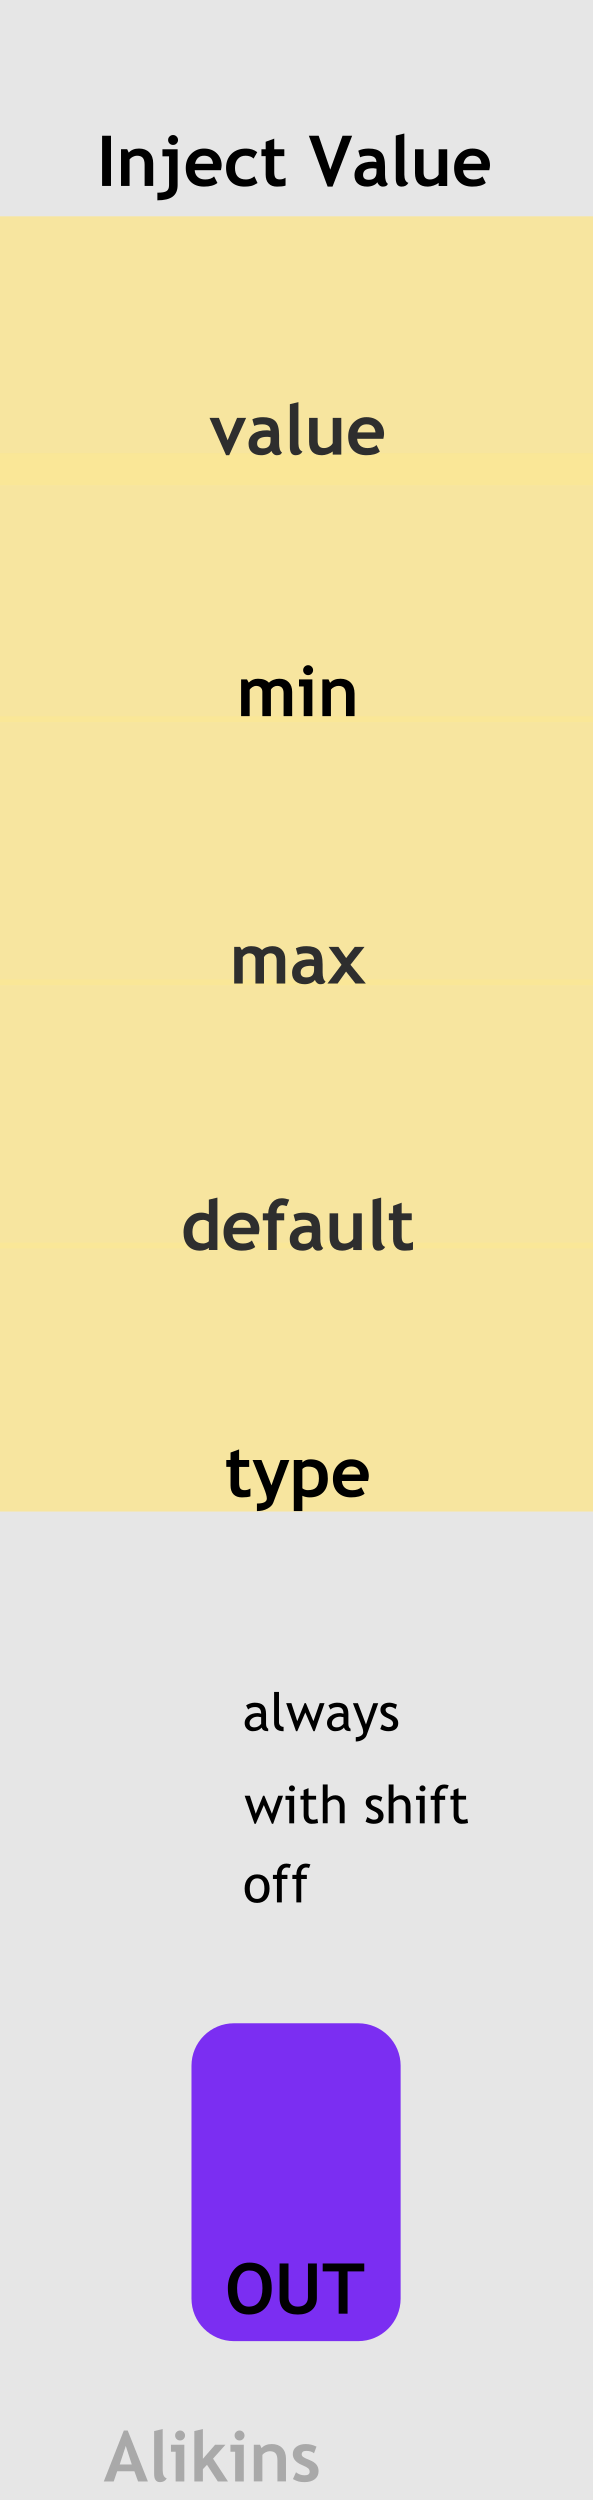
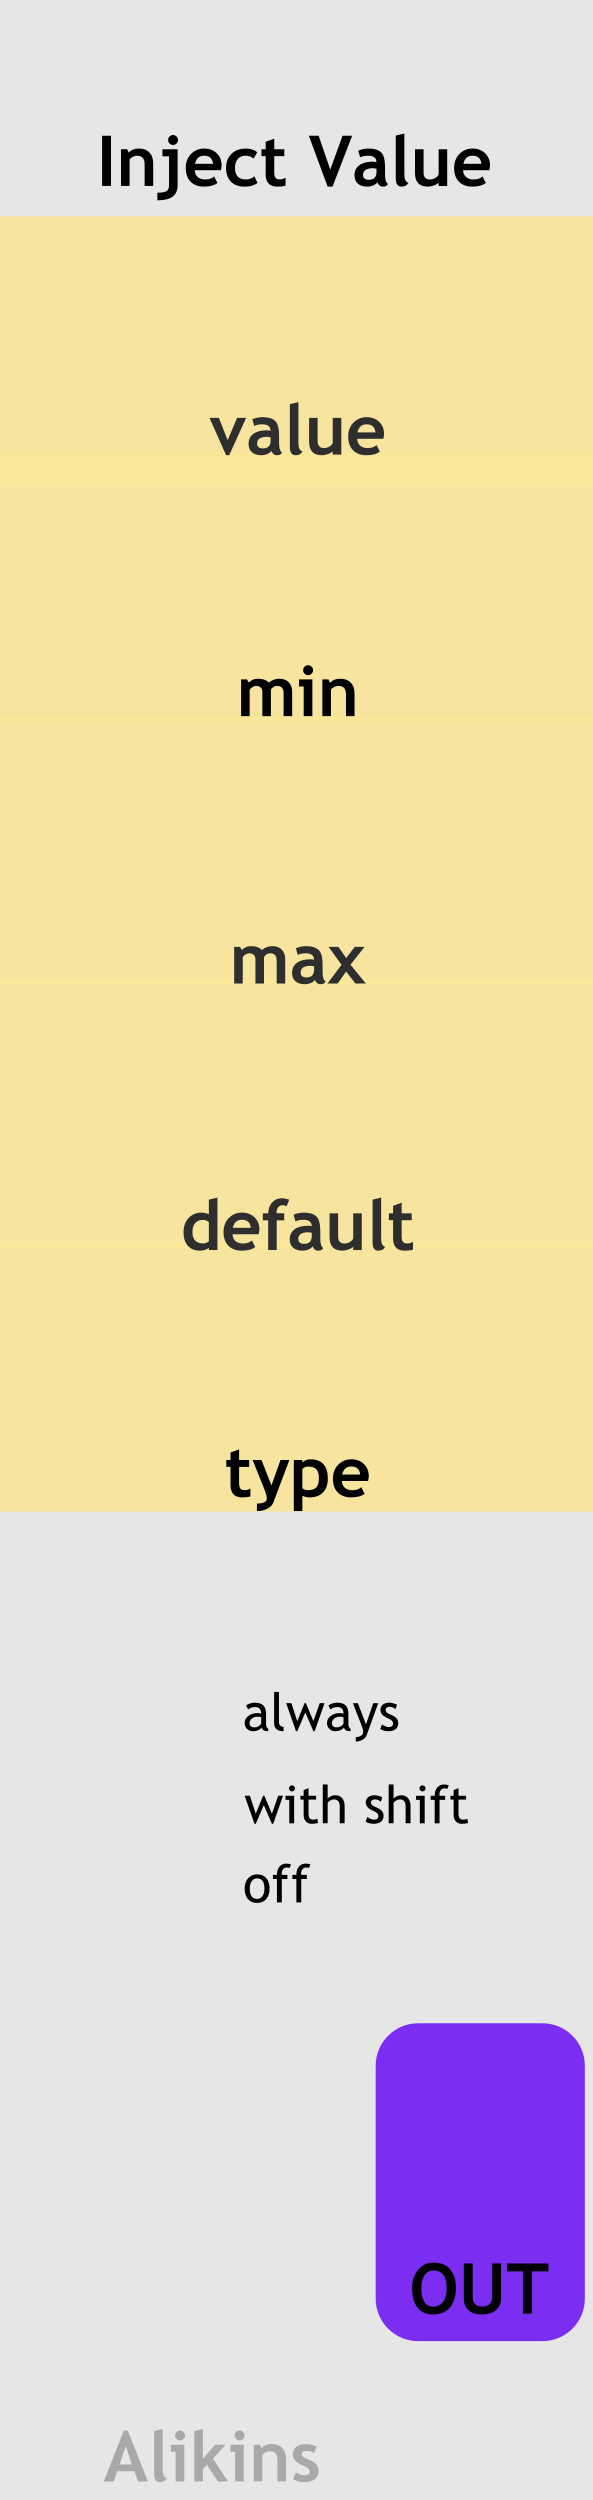
<svg xmlns="http://www.w3.org/2000/svg" width="90" height="380" viewBox="0 0 90 380" version="1.1" id="svg8" style="enable-background:new">
  <defs id="defs2" />
  <g id="layer10" style="display:inline">
    <rect style="display:inline;opacity:1;fill:#e6e6e6;fill-opacity:1;fill-rule:evenodd;stroke:#909290;stroke-width:0.6;stroke-miterlimit:4;stroke-dasharray:none;stroke-dashoffset:54.2;stroke-opacity:0.83" id="rect17450" width="92.915" height="382.978" x="-1.191" y="-1.191" />
    <g aria-label="off" style="font-style:normal;font-variant:normal;font-weight:normal;font-stretch:normal;font-size:8px;line-height:1.25;font-family:'Trebuchet MS';-inkscape-font-specification:'Trebuchet MS, Normal';font-variant-ligatures:normal;font-variant-caps:normal;font-variant-numeric:normal;font-feature-settings:normal;text-align:center;letter-spacing:0px;word-spacing:0px;writing-mode:lr-tb;text-anchor:middle;fill:#000000;fill-opacity:1;stroke:none" id="text11177" transform="translate(-3.781516,-2)">
      <path d="m 40.968,289.064 q 0,-0.969 0.52,-1.562 0.523,-0.598 1.375,-0.598 0.898,0 1.395,0.574 0.496,0.57 0.496,1.586 0,1.012 -0.508,1.598 -0.508,0.582 -1.383,0.582 -0.895,0 -1.395,-0.59 -0.5,-0.59 -0.5,-1.59 z m 0.781,0 q 0,1.574 1.113,1.574 0.52,0 0.812,-0.422 0.297,-0.422 0.297,-1.152 0,-1.555 -1.109,-1.555 -0.508,0 -0.812,0.414 -0.301,0.414 -0.301,1.141 z" id="path11226" />
      <path d="m 47.8,285.931 q -0.227,-0.078 -0.422,-0.078 -0.34,0 -0.562,0.258 -0.219,0.258 -0.219,0.652 0,0.105 0.02,0.219 h 0.852 v 0.625 h -0.852 v 3.559 h -0.742 v -3.559 h -0.609 v -0.625 h 0.609 q 0,-0.801 0.395,-1.258 0.395,-0.457 1.043,-0.457 0.324,0 0.695,0.117 z" id="path11228" />
      <path d="m 50.753,285.931 q -0.227,-0.078 -0.422,-0.078 -0.34,0 -0.562,0.258 -0.219,0.258 -0.219,0.652 0,0.105 0.02,0.219 h 0.852 v 0.625 h -0.852 v 3.559 h -0.742 v -3.559 h -0.609 v -0.625 h 0.609 q 0,-0.801 0.395,-1.258 0.395,-0.457 1.043,-0.457 0.324,0 0.695,0.117 z" id="path11230" />
    </g>
  </g>
  <g id="layer6" style="display:inline;opacity:0.8">
    <rect style="opacity:0.865;fill:#ffe680;fill-opacity:1;fill-rule:evenodd;stroke:none;stroke-width:0.701;stroke-miterlimit:4;stroke-dasharray:none;stroke-dashoffset:54.2;stroke-opacity:0.83" id="rect17453" width="93.059" height="40.876" x="-1.22" y="32.88" />
-     <rect style="opacity:1;fill:#6000f5;fill-opacity:1;fill-rule:evenodd;stroke:none;stroke-width:0.499;stroke-miterlimit:4;stroke-dasharray:none;stroke-dashoffset:54.2;stroke-opacity:0.83" id="rect20476" width="31.791" height="48.316" x="29.105" y="307.537" ry="6.454" />
+     <rect style="opacity:1;fill:#6000f5;fill-opacity:1;fill-rule:evenodd;stroke:none;stroke-width:0.499;stroke-miterlimit:4;stroke-dasharray:none;stroke-dashoffset:54.2;stroke-opacity:0.83" id="rect20476" width="31.791" height="48.316" x="57.105" y="307.537" ry="6.454" />
    <rect style="display:none;opacity:0.865;fill:#ff8080;fill-opacity:1;fill-rule:evenodd;stroke:none;stroke-width:0.564;stroke-miterlimit:4;stroke-dasharray:none;stroke-dashoffset:54.2;stroke-opacity:0.83" id="rect17461" width="93.106" height="42.181" x="-1.808" y="217.526" />
    <rect y="258.283" x="29.763" height="49.732" width="30.394" id="rect20474" style="display:none;opacity:1;fill:#5599ff;fill-opacity:1;fill-rule:evenodd;stroke:none;stroke-width:0.497;stroke-miterlimit:4;stroke-dasharray:none;stroke-dashoffset:54.2;stroke-opacity:0.83" />
    <rect ry="0" y="265.644" x="82.242" height="42.209" width="9.386" id="rect17839" style="display:none;opacity:1;fill:#5d00eb;fill-opacity:1;fill-rule:evenodd;stroke:none;stroke-width:0.253;stroke-miterlimit:4;stroke-dasharray:none;stroke-dashoffset:54.2;stroke-opacity:0.83" />
    <rect y="68.88" x="-1.22" height="40.876" width="93.059" id="rect2003" style="opacity:0.865;fill:#ffe680;fill-opacity:1;fill-rule:evenodd;stroke:none;stroke-width:0.701;stroke-miterlimit:4;stroke-dasharray:none;stroke-dashoffset:54.2;stroke-opacity:0.83" />
    <rect style="opacity:0.865;fill:#ffe680;fill-opacity:1;fill-rule:evenodd;stroke:none;stroke-width:0.701;stroke-miterlimit:4;stroke-dasharray:none;stroke-dashoffset:54.2;stroke-opacity:0.83" id="rect2005" width="93.059" height="40.876" x="-1.22" y="108.88" />
    <rect y="148.88" x="-1.22" height="40.876" width="93.059" id="rect2007" style="opacity:0.865;fill:#ffe680;fill-opacity:1;fill-rule:evenodd;stroke:none;stroke-width:0.701;stroke-miterlimit:4;stroke-dasharray:none;stroke-dashoffset:54.2;stroke-opacity:0.83" />
    <rect style="opacity:0.865;fill:#ffe680;fill-opacity:1;fill-rule:evenodd;stroke:none;stroke-width:0.701;stroke-miterlimit:4;stroke-dasharray:none;stroke-dashoffset:54.2;stroke-opacity:0.83" id="rect2009" width="93.059" height="40.876" x="-1.22" y="188.88" />
    <g aria-label="max" style="font-style:normal;font-variant:normal;font-weight:bold;font-stretch:normal;font-size:10.667px;line-height:1.25;font-family:'Trebuchet MS';-inkscape-font-specification:'Trebuchet MS, Bold';font-variant-ligatures:normal;font-variant-caps:normal;font-variant-numeric:normal;font-feature-settings:normal;text-align:center;letter-spacing:0px;word-spacing:0px;writing-mode:lr-tb;text-anchor:middle;fill:#000000;fill-opacity:1;stroke:none" id="text2019" transform="translate(0,2)">
      <path d="m 42.053,147.498 v -3.495 q 0,-1.099 -0.984,-1.099 -0.292,0 -0.562,0.172 -0.271,0.172 -0.38,0.396 v 4.026 h -1.302 v -3.698 q 0,-0.411 -0.255,-0.651 -0.255,-0.245 -0.719,-0.245 -0.245,0 -0.536,0.182 -0.286,0.182 -0.417,0.401 v 4.01 h -1.302 v -5.578 h 0.896 l 0.266,0.49 q 0.542,-0.594 1.401,-0.594 1.109,0 1.672,0.604 0.245,-0.276 0.682,-0.438 0.438,-0.167 0.875,-0.167 0.932,0 1.448,0.536 0.521,0.531 0.521,1.464 v 3.682 z" id="path2047" />
      <path d="m 47.865,146.941 q -0.177,0.292 -0.62,0.479 -0.438,0.182 -0.917,0.182 -0.901,0 -1.417,-0.448 -0.516,-0.453 -0.516,-1.281 0,-0.969 0.724,-1.516 0.729,-0.547 2.068,-0.547 0.229,0 0.542,0.078 0,-0.984 -1.245,-0.984 -0.734,0 -1.229,0.245 l -0.281,-1.01 q 0.672,-0.323 1.599,-0.323 1.276,0 1.87,0.583 0.594,0.578 0.594,2.198 v 1.193 q 0,1.115 0.448,1.401 -0.161,0.281 -0.359,0.344 -0.198,0.068 -0.453,0.068 -0.281,0 -0.505,-0.208 -0.224,-0.208 -0.302,-0.453 z m -0.125,-2.068 q -0.333,-0.068 -0.5,-0.068 -1.542,0 -1.542,1.01 0,0.75 0.87,0.75 1.172,0 1.172,-1.172 z" id="path2049" />
      <path d="m 54.032,147.498 -1.432,-1.818 -1.286,1.818 h -1.542 l 2.141,-2.854 -1.969,-2.724 h 1.495 l 1.177,1.703 1.312,-1.703 h 1.484 l -2.141,2.724 2.339,2.854 z" id="path2051" />
    </g>
    <g aria-label="default" style="font-style:normal;font-variant:normal;font-weight:bold;font-stretch:normal;font-size:10.667px;line-height:1.25;font-family:'Trebuchet MS';-inkscape-font-specification:'Trebuchet MS, Bold';font-variant-ligatures:normal;font-variant-caps:normal;font-variant-numeric:normal;font-feature-settings:normal;text-align:center;letter-spacing:0px;word-spacing:0px;writing-mode:lr-tb;text-anchor:middle;fill:#000000;fill-opacity:1;stroke:none" id="text2023" transform="translate(0,2)">
      <path d="m 31.746,188 v -0.339 q -0.161,0.177 -0.547,0.312 -0.385,0.13 -0.797,0.13 -1.167,0 -1.839,-0.74 -0.667,-0.74 -0.667,-2.062 0,-1.323 0.766,-2.151 0.771,-0.833 1.927,-0.833 0.635,0 1.156,0.26 v -2.234 l 1.302,-0.312 V 188 Z m 0,-4.245 q -0.417,-0.333 -0.87,-0.333 -0.781,0 -1.203,0.479 -0.422,0.474 -0.422,1.365 0,1.74 1.677,1.74 0.188,0 0.458,-0.109 0.276,-0.115 0.359,-0.229 z" id="path2054" />
      <path d="m 39.324,185.609 h -3.984 q 0.036,0.667 0.458,1.036 0.422,0.37 1.135,0.37 0.891,0 1.354,-0.464 l 0.505,0.995 q -0.688,0.557 -2.052,0.557 -1.276,0 -2.021,-0.745 -0.74,-0.75 -0.74,-2.089 0,-1.318 0.812,-2.135 0.818,-0.818 1.958,-0.818 1.214,0 1.948,0.724 0.734,0.724 0.734,1.844 0,0.24 -0.109,0.724 z m -3.938,-0.979 h 2.74 q -0.135,-1.224 -1.354,-1.224 -1.115,0 -1.385,1.224 z" id="path2056" />
      <path d="m 43.579,181.328 q -0.427,-0.141 -0.656,-0.141 -0.37,0 -0.63,0.318 -0.255,0.318 -0.255,0.781 0,0.068 0.005,0.135 h 1.156 v 1.073 H 42.063 V 188 h -1.302 v -4.505 h -0.812 v -1.073 h 0.818 q 0.042,-1.026 0.604,-1.656 0.568,-0.63 1.464,-0.63 0.464,0 1.13,0.203 z" id="path2058" />
      <path d="m 47.511,187.443 q -0.177,0.292 -0.62,0.479 -0.438,0.182 -0.917,0.182 -0.901,0 -1.417,-0.448 -0.516,-0.453 -0.516,-1.281 0,-0.969 0.724,-1.516 0.729,-0.547 2.068,-0.547 0.229,0 0.542,0.078 0,-0.984 -1.245,-0.984 -0.734,0 -1.229,0.245 l -0.281,-1.01 q 0.672,-0.323 1.599,-0.323 1.276,0 1.87,0.583 0.594,0.578 0.594,2.198 v 1.193 q 0,1.115 0.448,1.401 -0.161,0.281 -0.359,0.344 -0.198,0.068 -0.453,0.068 -0.281,0 -0.505,-0.208 -0.224,-0.208 -0.302,-0.453 z m -0.125,-2.068 q -0.333,-0.068 -0.5,-0.068 -1.542,0 -1.542,1.01 0,0.75 0.87,0.75 1.172,0 1.172,-1.172 z" id="path2060" />
      <path d="m 53.688,188.005 v -0.469 q -0.276,0.234 -0.76,0.401 -0.484,0.167 -0.891,0.167 -1.943,0 -1.943,-2.062 v -3.62 h 1.302 v 3.521 q 0,1.073 0.964,1.073 0.443,0 0.823,-0.229 0.38,-0.229 0.505,-0.531 v -3.833 h 1.302 v 5.583 z" id="path2062" />
      <path d="m 56.631,180.344 1.302,-0.312 v 6.271 q 0,1.031 0.615,1.229 -0.302,0.573 -1.031,0.573 -0.885,0 -0.885,-1.229 z" id="path2064" />
      <path d="m 59.751,183.469 h -0.646 v -1.047 h 0.646 v -1.135 l 1.302,-0.479 v 1.615 h 1.531 v 1.047 h -1.531 v 2.443 q 0,0.599 0.188,0.849 0.188,0.245 0.656,0.245 0.469,0 0.875,-0.255 v 1.198 q -0.453,0.156 -1.292,0.156 -0.833,0 -1.281,-0.469 -0.448,-0.474 -0.448,-1.344 z" id="path2066" />
    </g>
    <g aria-label="value" style="font-style:normal;font-variant:normal;font-weight:bold;font-stretch:normal;font-size:10.667px;line-height:1.25;font-family:'Trebuchet MS';-inkscape-font-specification:'Trebuchet MS, Bold';font-variant-ligatures:normal;font-variant-caps:normal;font-variant-numeric:normal;font-feature-settings:normal;text-align:center;letter-spacing:0px;word-spacing:0px;writing-mode:lr-tb;text-anchor:middle;fill:#000000;fill-opacity:1;stroke:none" id="text2027" transform="translate(0,2)">
      <path d="m 34.834,67.195 h -0.469 l -2.521,-5.682 h 1.427 l 1.333,3.406 1.432,-3.406 h 1.38 z" id="path2029" />
      <path d="m 41.251,66.534 q -0.177,0.292 -0.62,0.479 -0.438,0.182 -0.917,0.182 -0.901,0 -1.417,-0.448 -0.516,-0.453 -0.516,-1.281 0,-0.969 0.724,-1.516 0.729,-0.547 2.068,-0.547 0.229,0 0.542,0.078 0,-0.984 -1.245,-0.984 -0.734,0 -1.229,0.245 l -0.281,-1.01 q 0.672,-0.323 1.599,-0.323 1.276,0 1.87,0.583 0.594,0.578 0.594,2.198 v 1.193 q 0,1.115 0.448,1.401 -0.161,0.281 -0.359,0.344 -0.198,0.068 -0.453,0.068 -0.281,0 -0.505,-0.208 -0.224,-0.208 -0.302,-0.453 z m -0.125,-2.068 q -0.333,-0.068 -0.5,-0.068 -1.542,0 -1.542,1.01 0,0.75 0.87,0.75 1.172,0 1.172,-1.172 z" id="path2031" />
      <path d="m 44.058,59.435 1.302,-0.312 v 6.271 q 0,1.031 0.615,1.229 -0.302,0.573 -1.031,0.573 -0.885,0 -0.885,-1.229 z" id="path2033" />
      <path d="m 50.574,67.096 v -0.469 q -0.276,0.234 -0.76,0.401 -0.484,0.167 -0.891,0.167 -1.943,0 -1.943,-2.063 v -3.62 h 1.302 v 3.521 q 0,1.073 0.964,1.073 0.443,0 0.823,-0.229 0.38,-0.229 0.505,-0.531 v -3.833 h 1.302 v 5.583 z" id="path2035" />
      <path d="M 58.272,64.7 H 54.287 q 0.036,0.667 0.458,1.036 0.422,0.37 1.135,0.37 0.891,0 1.354,-0.464 l 0.505,0.995 q -0.688,0.557 -2.052,0.557 -1.276,0 -2.021,-0.745 -0.74,-0.75 -0.74,-2.089 0,-1.318 0.812,-2.135 0.818,-0.818 1.958,-0.818 1.214,0 1.948,0.724 0.734,0.724 0.734,1.844 0,0.24 -0.109,0.724 z m -3.938,-0.979 h 2.74 q -0.135,-1.224 -1.354,-1.224 -1.115,0 -1.385,1.224 z" id="path2037" />
    </g>
  </g>
  <g id="layer5" style="display:none;opacity:0.169">
    <path d="M 0,0 V 380 M 15,0 V 380 M 30,0 V 380 M 45,0 V 380 M 60,0 V 380 M 75,0 V 380 M 90,0 V 380 M 0,0 H 90 M 0,15 H 90 M 0,30 H 90 M 0,45 H 90 M 0,60 H 90 M 0,75 H 90 M 0,90 H 90 M 0,105 H 90 M 0,120 H 90 M 0,135 H 90 M 0,150 H 90 M 0,165 H 90 M 0,180 H 90 M 0,195 H 90 M 0,210 H 90 M 0,225 H 90 M 0,240 H 90 M 0,255 H 90 M 0,270 H 90 M 0,285 H 90 M 0,300 H 90 M 0,315 H 90 M 0,330 H 90 M 0,345 H 90 M 0,360 H 90 M 0,375 h 90" style="display:inline;fill:none;stroke:#000000;stroke-width:0.5px" id="path17444" />
    <path d="M 0,0 V 380 M 3,0 V 380 M 6,0 V 380 M 9,0 V 380 M 12,0 V 380 M 15,0 V 380 M 18,0 V 380 M 21,0 V 380 M 24,0 V 380 M 27,0 V 380 M 30,0 V 380 M 33,0 V 380 M 36,0 V 380 M 39,0 V 380 M 42,0 V 380 M 45,0 V 380 M 48,0 V 380 M 51,0 V 380 M 54,0 V 380 M 57,0 V 380 M 60,0 V 380 M 63,0 V 380 M 66,0 V 380 M 69,0 V 380 M 72,0 V 380 M 75,0 V 380 M 78,0 V 380 M 81,0 V 380 M 84,0 V 380 M 87,0 V 380 M 90,0 V 380 M 0,0 H 90 M 0,15 H 90 M 0,30 H 90 M 0,45 H 90 M 0,60 H 90 M 0,75 H 90 M 0,90 H 90 M 0,105 H 90 M 0,120 H 90 M 0,135 H 90 M 0,150 H 90 M 0,165 H 90 M 0,180 H 90 M 0,195 H 90 M 0,210 H 90 M 0,225 H 90 M 0,240 H 90 M 0,255 H 90 M 0,270 H 90 M 0,285 H 90 M 0,300 H 90 M 0,315 H 90 M 0,330 H 90 M 0,345 H 90 M 0,360 H 90 M 0,375 h 90" style="display:inline;fill:none;stroke:#000000;stroke-width:0.2px" id="path17446" />
    <path d="M 0,0 V 380 M 3,0 V 380 M 6,0 V 380 M 9,0 V 380 M 12,0 V 380 M 15,0 V 380 M 18,0 V 380 M 21,0 V 380 M 24,0 V 380 M 27,0 V 380 M 30,0 V 380 M 33,0 V 380 M 36,0 V 380 M 39,0 V 380 M 42,0 V 380 M 45,0 V 380 M 48,0 V 380 M 51,0 V 380 M 54,0 V 380 M 57,0 V 380 M 60,0 V 380 M 63,0 V 380 M 66,0 V 380 M 69,0 V 380 M 72,0 V 380 M 75,0 V 380 M 78,0 V 380 M 81,0 V 380 M 84,0 V 380 M 87,0 V 380 M 90,0 V 380 M 0,0 H 90 M 0,3 H 90 M 0,6 H 90 M 0,9 H 90 M 0,12 H 90 M 0,15 H 90 M 0,18 H 90 M 0,21 H 90 M 0,24 H 90 M 0,27 H 90 M 0,30 H 90 M 0,33 H 90 M 0,36 H 90 M 0,39 H 90 M 0,42 H 90 M 0,45 H 90 M 0,48 H 90 M 0,51 H 90 M 0,54 H 90 M 0,57 H 90 M 0,60 H 90 M 0,63 H 90 M 0,66 H 90 M 0,69 H 90 M 0,72 H 90 M 0,75 H 90 M 0,78 H 90 M 0,81 H 90 M 0,84 H 90 M 0,87 H 90 M 0,90 H 90 M 0,93 H 90 M 0,96 H 90 M 0,99 h 90 m -90,3 h 90 m -90,3 h 90 m -90,3 h 90 m -90,3 h 90 m -90,3 h 90 m -90,3 h 90 m -90,3 h 90 m -90,3 h 90 m -90,3 h 90 m -90,3 h 90 m -90,3 h 90 m -90,3 h 90 m -90,3 h 90 m -90,3 h 90 m -90,3 h 90 m -90,3 h 90 m -90,3 h 90 m -90,3 h 90 m -90,3 h 90 m -90,3 h 90 m -90,3 h 90 m -90,3 h 90 m -90,3 h 90 m -90,3 h 90 m -90,3 h 90 m -90,3 h 90 m -90,3 h 90 m -90,3 h 90 m -90,3 h 90 m -90,3 h 90 m -90,3 h 90 m -90,3 h 90 m -90,3 h 90 m -90,3 h 90 m -90,3 h 90 m -90,3 h 90 m -90,3 h 90 m -90,3 h 90 m -90,3 h 90 m -90,3 h 90 m -90,3 h 90 m -90,3 h 90 m -90,3 h 90 m -90,3 h 90 m -90,3 h 90 m -90,3 h 90 m -90,3 h 90 m -90,3 h 90 m -90,3 h 90 m -90,3 h 90 m -90,3 h 90 m -90,3 h 90 m -90,3 h 90 m -90,3 h 90 m -90,3 h 90 m -90,3 h 90 m -90,3 h 90 m -90,3 h 90 m -90,3 h 90 m -90,3 h 90 m -90,3 h 90 m -90,3 h 90 m -90,3 h 90 m -90,3 h 90 m -90,3 h 90 m -90,3 h 90 m -90,3 h 90 m -90,3 h 90 m -90,3 h 90 m -90,3 h 90 m -90,3 h 90 m -90,3 h 90 m -90,3 h 90 m -90,3 h 90 m -90,3 h 90 m -90,3 h 90 m -90,3 h 90 m -90,3 h 90 m -90,3 h 90 m -90,3 h 90 m -90,3 h 90 m -90,3 h 90 m -90,3 h 90 m -90,3 h 90 m -90,3 h 90 m -90,3 h 90 m -90,3 h 90 m -90,3 h 90 m -90,3 h 90 m -90,3 h 90 m -90,3 h 90 m -90,3 h 90 m -90,3 h 90" style="display:inline;fill:#b7c8c4;stroke:#000000;stroke-width:0.1px" id="path17448" />
  </g>
  <g id="layer7" style="display:inline">
    <g aria-label="1/HZ" style="font-style:normal;font-variant:normal;font-weight:bold;font-stretch:normal;font-size:10.667px;line-height:1.25;font-family:'Trebuchet MS';-inkscape-font-specification:'Trebuchet MS, Bold';font-variant-ligatures:normal;font-variant-caps:normal;font-variant-numeric:normal;font-feature-settings:normal;text-align:center;letter-spacing:0px;word-spacing:0px;writing-mode:lr-tb;text-anchor:middle;display:none;fill:#000000;fill-opacity:1;stroke:none" id="text17492">
      <path d="m 34.972,169.58 v -5.5 l -1.552,0.932 v -1.302 q 1.495,-0.724 2.365,-1.792 h 0.542 v 7.661 z" id="path17494" />
      <path d="M 39.514,169.58 H 38.342 l 2.88,-7.661 h 1.161 z" id="path17496" />
      <path d="m 47.597,169.58 v -3.438 h -3.036 v 3.438 h -1.354 v -7.63 h 1.354 v 2.99 h 3.036 v -2.99 h 1.339 v 7.63 z" id="path17498" />
      <path d="m 50.133,169.58 v -0.438 l 3.182,-5.99 h -3.13 v -1.203 h 4.974 v 0.438 l -3.193,5.99 h 3.307 v 1.203 z" id="path17500" />
    </g>
    <g aria-label="Alikins" style="font-style:normal;font-variant:normal;font-weight:bold;font-stretch:normal;font-size:10.667px;line-height:1.25;font-family:'Trebuchet MS';-inkscape-font-specification:'Trebuchet MS, Bold';font-variant-ligatures:normal;font-variant-caps:normal;font-variant-numeric:normal;font-feature-settings:normal;text-align:center;letter-spacing:0px;word-spacing:0px;writing-mode:lr-tb;text-anchor:middle;opacity:0.268;fill:#000000;fill-opacity:1;stroke:none" id="text17569" transform="translate(-12,8)">
      <path d="m 32.985,369.178 -0.557,-1.547 h -2.615 l -0.531,1.547 h -1.505 l 3.042,-7.734 h 0.594 l 3.068,7.734 z m -1.87,-5.401 -0.917,2.818 h 1.833 z" id="path17571" />
      <path d="m 35.428,361.522 1.302,-0.312 v 6.271 q 0,1.031 0.615,1.229 -0.302,0.573 -1.031,0.573 -0.885,0 -0.885,-1.229 z" id="path17573" />
      <path d="m 39.371,361.438 q 0.312,0 0.531,0.224 0.224,0.219 0.224,0.531 0,0.312 -0.224,0.536 -0.219,0.219 -0.531,0.219 -0.312,0 -0.536,-0.219 -0.219,-0.224 -0.219,-0.536 0,-0.312 0.219,-0.531 0.224,-0.224 0.536,-0.224 z m -0.672,7.74 v -4.51 h -0.714 v -1.068 h 2.031 v 5.578 z" id="path17575" />
      <path d="m 45.105,369.178 -1.641,-2.526 -0.625,0.661 v 1.865 h -1.302 v -7.656 l 1.302,-0.312 v 4.531 l 1.859,-2.141 h 1.568 l -1.885,2.115 2.271,3.464 z" id="path17577" />
      <path d="m 48.412,361.438 q 0.312,0 0.531,0.224 0.224,0.219 0.224,0.531 0,0.312 -0.224,0.536 -0.219,0.219 -0.531,0.219 -0.312,0 -0.536,-0.219 -0.219,-0.224 -0.219,-0.536 0,-0.312 0.219,-0.531 0.224,-0.224 0.536,-0.224 z m -0.672,7.74 v -4.51 h -0.714 v -1.068 h 2.031 v 5.578 z" id="path17579" />
      <path d="m 54.168,369.178 v -3.224 q 0,-0.714 -0.276,-1.042 -0.271,-0.328 -0.891,-0.328 -0.286,0 -0.615,0.161 -0.323,0.161 -0.505,0.401 v 4.031 h -1.302 v -5.578 h 0.938 l 0.24,0.521 q 0.531,-0.625 1.568,-0.625 0.995,0 1.568,0.599 0.578,0.594 0.578,1.661 v 3.422 z" id="path17581" />
      <path d="m 56.527,368.819 0.464,-1.036 q 0.583,0.464 1.318,0.464 0.76,0 0.76,-0.542 0,-0.318 -0.229,-0.521 -0.229,-0.203 -0.891,-0.479 -1.443,-0.599 -1.443,-1.677 0,-0.724 0.552,-1.125 0.552,-0.406 1.411,-0.406 0.87,0 1.635,0.391 l -0.375,1.01 q -0.427,-0.365 -1.188,-0.365 -0.682,0 -0.682,0.542 0,0.214 0.224,0.385 0.224,0.172 0.958,0.464 0.734,0.286 1.057,0.698 0.323,0.411 0.323,0.995 0,0.776 -0.578,1.224 -0.573,0.443 -1.562,0.443 -0.557,0 -0.896,-0.094 -0.333,-0.088 -0.859,-0.37 z" id="path17583" />
    </g>
    <g aria-label="OCT" style="font-style:normal;font-variant:normal;font-weight:bold;font-stretch:normal;font-size:10.667px;line-height:1.25;font-family:'Trebuchet MS';-inkscape-font-specification:'Trebuchet MS, Bold';font-variant-ligatures:normal;font-variant-caps:normal;font-variant-numeric:normal;font-feature-settings:normal;text-align:center;letter-spacing:0px;word-spacing:0px;writing-mode:lr-tb;text-anchor:middle;display:none;fill:#000000;fill-opacity:1;stroke:none;enable-background:new" id="text20480">
      <path d="m 35.412,293.645 q 0,-1.63 0.891,-2.755 0.896,-1.13 2.391,-1.13 1.646,0 2.516,1.021 0.87,1.021 0.87,2.865 0,1.844 -0.911,2.927 -0.906,1.083 -2.578,1.083 -1.536,0 -2.359,-1.073 -0.818,-1.073 -0.818,-2.938 z m 1.406,0 q 0,1.339 0.453,2.073 0.453,0.734 1.318,0.734 1.016,0 1.547,-0.719 0.536,-0.719 0.536,-2.089 0,-2.682 -1.979,-2.682 -0.906,0 -1.391,0.729 -0.484,0.724 -0.484,1.953 z" id="path20488" />
      <path d="m 48.506,290.302 -0.557,1.12 q -0.453,-0.453 -1.458,-0.453 -0.953,0 -1.562,0.802 -0.609,0.797 -0.609,2.021 0,1.224 0.562,1.943 0.568,0.719 1.51,0.719 1.078,0 1.688,-0.771 l 0.63,1.094 q -0.828,0.88 -2.427,0.88 -1.599,0 -2.484,-1.052 -0.885,-1.052 -0.885,-2.87 0,-1.693 0.979,-2.828 0.984,-1.141 2.516,-1.141 1.312,0 2.099,0.536 z" id="path20490" />
      <path d="m 52.902,291.098 v 6.427 h -1.354 v -6.427 h -2.427 v -1.203 h 6.318 v 1.203 z" id="path20492" />
    </g>
    <text xml:space="preserve" style="font-style:normal;font-variant:normal;font-weight:bold;font-stretch:normal;font-size:10.667px;line-height:1.25;font-family:'Trebuchet MS';-inkscape-font-specification:'Trebuchet MS, Bold';font-variant-ligatures:normal;font-variant-caps:normal;font-variant-numeric:normal;text-align:center;letter-spacing:0px;word-spacing:0px;writing-mode:tb-rl;text-anchor:middle;fill:#000000;fill-opacity:1;stroke:none" x="65.383" y="208.803" id="text1333">
      <tspan id="tspan1331" x="208.803" y="58.716" />
      <tspan x="208.803" y="45.383" id="tspan1335" />
    </text>
-     <g aria-label="OUT" style="font-style:normal;font-variant:normal;font-weight:bold;font-stretch:normal;font-size:10.667px;line-height:1.25;font-family:'Trebuchet MS';-inkscape-font-specification:'Trebuchet MS, Bold';font-variant-ligatures:normal;font-variant-caps:normal;font-variant-numeric:normal;font-feature-settings:normal;text-align:center;letter-spacing:0px;word-spacing:0px;writing-mode:lr-tb;text-anchor:middle;fill:#010002;fill-opacity:1;stroke:none" id="text17527" transform="translate(0.975919,56.21256)">
+     <g aria-label="OUT" style="font-style:normal;font-variant:normal;font-weight:bold;font-stretch:normal;font-size:10.667px;line-height:1.25;font-family:'Trebuchet MS';-inkscape-font-specification:'Trebuchet MS, Bold';font-variant-ligatures:normal;font-variant-caps:normal;font-variant-numeric:normal;font-feature-settings:normal;text-align:center;letter-spacing:0px;word-spacing:0px;writing-mode:lr-tb;text-anchor:middle;fill:#010002;fill-opacity:1;stroke:none" id="text17527" transform="translate(28.97592,56.21256)">
      <path d="m 33.657,291.587 q 0,-1.63 0.891,-2.755 0.896,-1.13 2.391,-1.13 1.646,0 2.516,1.021 0.87,1.021 0.87,2.865 0,1.844 -0.911,2.927 -0.906,1.083 -2.578,1.083 -1.536,0 -2.359,-1.073 -0.818,-1.073 -0.818,-2.938 z m 1.406,0 q 0,1.339 0.453,2.073 0.453,0.734 1.318,0.734 1.016,0 1.547,-0.719 0.536,-0.719 0.536,-2.089 0,-2.682 -1.979,-2.682 -0.906,0 -1.391,0.729 -0.484,0.724 -0.484,1.953 z" id="path17529" style="fill:#010002;fill-opacity:1" />
      <path d="m 41.521,287.837 h 1.354 v 5.172 q 0,0.615 0.375,1 0.375,0.385 1.031,0.385 0.734,0 1.141,-0.375 0.411,-0.38 0.411,-1.036 v -5.146 h 1.354 v 5.25 q 0,1.177 -0.792,1.844 -0.786,0.667 -2.104,0.667 -1.328,0 -2.052,-0.651 -0.719,-0.651 -0.719,-1.865 z" id="path17531" style="fill:#010002;fill-opacity:1" />
      <path d="m 51.855,289.04 v 6.427 h -1.354 v -6.427 H 48.074 v -1.203 h 6.318 v 1.203 z" id="path17533" style="fill:#010002;fill-opacity:1" />
    </g>
    <g aria-label="type" style="font-style:normal;font-variant:normal;font-weight:bold;font-stretch:normal;font-size:10.667px;line-height:1.25;font-family:'Trebuchet MS';-inkscape-font-specification:'Trebuchet MS, Bold';font-variant-ligatures:normal;font-variant-caps:normal;font-variant-numeric:normal;font-feature-settings:normal;text-align:center;letter-spacing:0px;word-spacing:0px;writing-mode:lr-tb;text-anchor:middle;fill:#000000;fill-opacity:1;stroke:none" id="text2104" transform="translate(0,-2)">
      <path d="m 35.042,224.968 h -0.646 v -1.047 h 0.646 v -1.135 l 1.302,-0.479 v 1.615 h 1.531 v 1.047 h -1.531 v 2.443 q 0,0.599 0.188,0.849 0.188,0.245 0.656,0.245 0.469,0 0.875,-0.255 v 1.198 q -0.453,0.156 -1.292,0.156 -0.833,0 -1.281,-0.469 -0.448,-0.474 -0.448,-1.344 z" id="path2106" />
      <path d="m 41.542,230.395 q -0.208,0.557 -0.896,0.922 -0.682,0.37 -1.594,0.37 v -1.151 q 1.505,0 1.505,-0.755 0,-0.5 -0.417,-1.531 l -1.745,-4.328 h 1.349 l 1.521,3.854 1.37,-3.854 h 1.349 z" id="path2108" />
      <path d="m 45.959,229.358 v 2.328 h -1.302 v -7.766 h 1.302 v 0.375 q 0.49,-0.479 1.203,-0.479 2.667,0 2.667,2.938 0,1.37 -0.74,2.109 -0.734,0.74 -2.01,0.74 -0.615,0 -1.12,-0.245 z m 0,-4.073 v 2.932 q 0.354,0.286 0.828,0.286 0.901,0 1.292,-0.427 0.396,-0.432 0.396,-1.359 0,-0.99 -0.391,-1.391 -0.391,-0.406 -1.292,-0.406 -0.469,0 -0.833,0.365 z" id="path2110" />
      <path d="m 55.949,227.108 h -3.984 q 0.036,0.667 0.458,1.036 0.422,0.37 1.135,0.37 0.891,0 1.354,-0.464 l 0.505,0.995 q -0.688,0.557 -2.052,0.557 -1.276,0 -2.021,-0.745 -0.74,-0.75 -0.74,-2.089 0,-1.318 0.812,-2.135 0.818,-0.818 1.958,-0.818 1.214,0 1.948,0.724 0.734,0.724 0.734,1.844 0,0.24 -0.109,0.724 z m -3.938,-0.979 h 2.74 q -0.135,-1.224 -1.354,-1.224 -1.115,0 -1.385,1.224 z" id="path2112" />
    </g>
    <rect style="display:none;opacity:1;fill:#6000f5;fill-opacity:1;fill-rule:evenodd;stroke:none;stroke-width:0.601;stroke-miterlimit:4;stroke-dasharray:none;stroke-dashoffset:0;stroke-opacity:0.83" id="rect10669" width="14" height="20" x="14.429" y="321.67" />
    <g aria-label="Inject Value" style="font-style:normal;font-variant:normal;font-weight:bold;font-stretch:normal;font-size:10.667px;line-height:1.25;font-family:'Trebuchet MS';-inkscape-font-specification:'Trebuchet MS, Bold';font-variant-ligatures:normal;font-variant-caps:normal;font-variant-numeric:normal;font-feature-settings:normal;text-align:center;letter-spacing:0px;word-spacing:0px;writing-mode:lr-tb;text-anchor:middle;fill:#000000;fill-opacity:1;stroke:none" id="text12223" transform="translate(0,12)">
      <path d="M 15.518,16.262 V 8.632 h 1.354 v 7.63 z" id="path12225" />
      <path d="m 21.982,16.262 v -3.224 q 0,-0.714 -0.276,-1.042 -0.271,-0.328 -0.891,-0.328 -0.286,0 -0.615,0.161 -0.323,0.161 -0.505,0.401 v 4.031 h -1.302 v -5.578 h 0.938 l 0.24,0.521 q 0.531,-0.625 1.568,-0.625 0.995,0 1.568,0.599 0.578,0.594 0.578,1.661 v 3.422 z" id="path12227" />
      <path d="m 26.305,8.523 q 0.312,0 0.531,0.224 0.224,0.219 0.224,0.531 0,0.312 -0.224,0.536 -0.219,0.219 -0.531,0.219 -0.312,0 -0.536,-0.219 -0.219,-0.224 -0.219,-0.536 0,-0.312 0.219,-0.531 0.224,-0.224 0.536,-0.224 z m -2.385,9.927 v -1.161 q 1.042,0 1.406,-0.25 0.37,-0.245 0.37,-0.885 v -4.396 h -1.005 v -1.073 h 2.307 v 5.448 q 0,1.198 -0.755,1.755 -0.75,0.562 -2.323,0.562 z" id="path12229" />
      <path d="m 33.581,13.872 h -3.984 q 0.036,0.667 0.458,1.036 0.422,0.37 1.135,0.37 0.891,0 1.354,-0.464 l 0.505,0.995 q -0.688,0.557 -2.052,0.557 -1.276,0 -2.021,-0.745 -0.74,-0.75 -0.74,-2.089 0,-1.318 0.812,-2.135 0.818,-0.818 1.958,-0.818 1.214,0 1.948,0.724 0.734,0.724 0.734,1.844 0,0.24 -0.109,0.724 z m -3.938,-0.979 h 2.74 q -0.135,-1.224 -1.354,-1.224 -1.115,0 -1.385,1.224 z" id="path12231" />
      <path d="m 39.102,11.127 -0.557,0.974 q -0.458,-0.432 -1.229,-0.432 -0.74,0 -1.172,0.495 -0.427,0.49 -0.427,1.359 0,1.755 1.672,1.755 0.724,0 1.276,-0.479 l 0.479,1.026 q -0.568,0.354 -0.995,0.448 -0.422,0.094 -1,0.094 -1.292,0 -2.042,-0.75 -0.745,-0.755 -0.745,-2.094 0,-1.318 0.818,-2.13 0.818,-0.812 2.229,-0.812 0.974,0 1.693,0.547 z" id="path12233" />
      <path d="m 40.383,11.731 h -0.646 v -1.047 h 0.646 V 9.549 l 1.302,-0.479 v 1.615 h 1.531 v 1.047 h -1.531 v 2.443 q 0,0.599 0.188,0.849 0.188,0.245 0.656,0.245 0.469,0 0.875,-0.255 v 1.198 q -0.453,0.156 -1.292,0.156 -0.833,0 -1.281,-0.469 -0.448,-0.474 -0.448,-1.344 z" id="path12235" />
      <path d="M 50.544,16.366 H 49.799 L 46.945,8.632 h 1.49 l 1.766,5.156 1.865,-5.156 h 1.458 z" id="path12237" />
      <path d="m 57.352,15.705 q -0.177,0.292 -0.62,0.479 -0.438,0.182 -0.917,0.182 -0.901,0 -1.417,-0.448 -0.516,-0.453 -0.516,-1.281 0,-0.969 0.724,-1.516 0.729,-0.547 2.068,-0.547 0.229,0 0.542,0.078 0,-0.984 -1.245,-0.984 -0.734,0 -1.229,0.245 l -0.281,-1.01 q 0.672,-0.323 1.599,-0.323 1.276,0 1.87,0.583 0.594,0.578 0.594,2.198 v 1.193 q 0,1.115 0.448,1.401 -0.161,0.281 -0.359,0.344 -0.198,0.068 -0.453,0.068 -0.281,0 -0.505,-0.208 -0.224,-0.208 -0.302,-0.453 z m -0.125,-2.068 q -0.333,-0.068 -0.5,-0.068 -1.542,0 -1.542,1.01 0,0.75 0.87,0.75 1.172,0 1.172,-1.172 z" id="path12239" />
      <path d="m 60.159,8.606 1.302,-0.313 v 6.271 q 0,1.031 0.615,1.229 -0.302,0.573 -1.031,0.573 -0.885,0 -0.885,-1.229 z" id="path12241" />
      <path d="m 66.674,16.267 v -0.469 q -0.276,0.234 -0.76,0.401 -0.484,0.167 -0.891,0.167 -1.943,0 -1.943,-2.062 v -3.62 h 1.302 v 3.521 q 0,1.073 0.964,1.073 0.443,0 0.823,-0.229 0.38,-0.229 0.505,-0.531 v -3.833 h 1.302 v 5.583 z" id="path12243" />
      <path d="M 74.372,13.872 H 70.388 q 0.036,0.667 0.458,1.036 0.422,0.37 1.135,0.37 0.891,0 1.354,-0.464 l 0.505,0.995 q -0.688,0.557 -2.052,0.557 -1.276,0 -2.021,-0.745 -0.74,-0.75 -0.74,-2.089 0,-1.318 0.812,-2.135 0.818,-0.818 1.958,-0.818 1.214,0 1.948,0.724 0.734,0.724 0.734,1.844 0,0.24 -0.109,0.724 z m -3.938,-0.979 h 2.74 q -0.135,-1.224 -1.354,-1.224 -1.115,0 -1.385,1.224 z" id="path12245" />
    </g>
  </g>
  <g id="layer2" style="display:inline">
    <rect style="display:none;opacity:1;fill:#6000f5;fill-opacity:1;fill-rule:evenodd;stroke:none;stroke-width:0.685;stroke-miterlimit:4;stroke-dasharray:none;stroke-dashoffset:0;stroke-opacity:0.83" id="rect11192" width="18.638" height="38.478" x="16.856" y="253.744" />
  </g>
  <g id="layer1" style="display:inline">
    <g aria-label="min" style="font-style:normal;font-variant:normal;font-weight:bold;font-stretch:normal;font-size:10.667px;line-height:1.25;font-family:'Trebuchet MS';-inkscape-font-specification:'Trebuchet MS, Bold';font-variant-ligatures:normal;font-variant-caps:normal;font-variant-numeric:normal;font-feature-settings:normal;text-align:center;letter-spacing:0px;word-spacing:0px;writing-mode:lr-tb;text-anchor:middle;fill:#000000;fill-opacity:1;stroke:none" id="text2015" transform="translate(0,2)">
      <path d="m 43.105,106.85 v -3.495 q 0,-1.099 -0.984,-1.099 -0.292,0 -0.562,0.172 -0.271,0.172 -0.38,0.396 V 106.85 h -1.302 v -3.698 q 0,-0.411 -0.255,-0.651 -0.255,-0.245 -0.719,-0.245 -0.245,0 -0.536,0.182 -0.286,0.182 -0.417,0.401 V 106.85 h -1.302 v -5.578 h 0.896 l 0.266,0.49 q 0.542,-0.594 1.401,-0.594 1.109,0 1.672,0.604 0.245,-0.276 0.682,-0.438 0.438,-0.167 0.875,-0.167 0.932,0 1.448,0.536 0.521,0.531 0.521,1.464 V 106.85 Z" id="path2040" />
      <path d="m 46.834,99.11 q 0.312,0 0.531,0.224 0.224,0.219 0.224,0.531 0,0.312 -0.224,0.536 -0.219,0.219 -0.531,0.219 -0.312,0 -0.536,-0.219 -0.219,-0.224 -0.219,-0.536 0,-0.312 0.219,-0.531 0.224,-0.224 0.536,-0.224 z M 46.162,106.85 v -4.51 h -0.714 v -1.068 h 2.031 V 106.85 Z" id="path2042" />
      <path d="m 52.589,106.85 v -3.224 q 0,-0.714 -0.276,-1.042 -0.271,-0.328 -0.891,-0.328 -0.286,0 -0.615,0.161 -0.323,0.161 -0.505,0.401 V 106.85 h -1.302 v -5.578 h 0.938 l 0.24,0.521 q 0.531,-0.625 1.568,-0.625 0.995,0 1.568,0.599 0.578,0.594 0.578,1.661 V 106.85 Z" id="path2044" />
    </g>
    <g aria-label="always" style="font-style:normal;font-variant:normal;font-weight:normal;font-stretch:normal;font-size:8px;line-height:1.25;font-family:'Trebuchet MS';-inkscape-font-specification:'Trebuchet MS, Normal';font-variant-ligatures:normal;font-variant-caps:normal;font-variant-numeric:normal;font-feature-settings:normal;text-align:center;letter-spacing:0px;word-spacing:0px;writing-mode:lr-tb;text-anchor:middle;fill:#000000;fill-opacity:1;stroke:none" id="text10651" transform="translate(-3.781516,2)">
      <path d="m 43.546,260.588 q -0.445,0.559 -1.363,0.559 -0.492,0 -0.855,-0.355 -0.359,-0.359 -0.359,-0.891 0,-0.637 0.555,-1.074 0.559,-0.441 1.422,-0.441 0.234,0 0.531,0.102 0,-1.016 -0.906,-1.016 -0.695,0 -1.07,0.375 l -0.312,-0.621 q 0.211,-0.172 0.582,-0.293 0.375,-0.125 0.715,-0.125 0.91,0 1.32,0.414 0.414,0.414 0.414,1.316 v 1.5 q 0,0.551 0.328,0.734 v 0.371 q -0.453,0 -0.68,-0.129 -0.223,-0.129 -0.32,-0.426 z m -0.07,-1.574 q -0.352,-0.078 -0.492,-0.078 -0.562,0 -0.918,0.289 -0.355,0.289 -0.355,0.684 0,0.652 0.77,0.652 0.562,0 0.996,-0.535 z" id="path11194" />
      <path d="m 45.445,259.885 v -4.715 h 0.742 v 4.59 q 0,0.336 0.191,0.531 0.195,0.191 0.508,0.191 v 0.664 q -1.441,0 -1.441,-1.262 z" id="path11196" />
      <path d="m 51.613,261.146 h -0.195 l -1.227,-2.848 -1.223,2.848 h -0.195 l -1.496,-4.273 h 0.793 l 0.895,2.746 1.113,-2.746 h 0.195 l 1.148,2.746 0.961,-2.746 h 0.73 z" id="path11198" />
      <path d="m 56.062,260.588 q -0.445,0.559 -1.363,0.559 -0.492,0 -0.855,-0.355 -0.359,-0.359 -0.359,-0.891 0,-0.637 0.555,-1.074 0.559,-0.441 1.422,-0.441 0.234,0 0.531,0.102 0,-1.016 -0.906,-1.016 -0.695,0 -1.07,0.375 l -0.312,-0.621 q 0.211,-0.172 0.582,-0.293 0.375,-0.125 0.715,-0.125 0.91,0 1.32,0.414 0.414,0.414 0.414,1.316 v 1.5 q 0,0.551 0.328,0.734 v 0.371 q -0.453,0 -0.68,-0.129 -0.223,-0.129 -0.32,-0.426 z m -0.07,-1.574 q -0.352,-0.078 -0.492,-0.078 -0.562,0 -0.918,0.289 -0.355,0.289 -0.355,0.684 0,0.652 0.77,0.652 0.562,0 0.996,-0.535 z" id="path11200" />
      <path d="m 59.499,261.779 q -0.145,0.398 -0.609,0.664 -0.461,0.266 -1.031,0.266 v -0.664 q 0.465,0 0.797,-0.219 0.332,-0.215 0.332,-0.527 0,-0.344 -0.121,-0.676 -0.121,-0.336 -0.312,-0.828 l -1.133,-2.91 h 0.758 l 1.23,3.234 1.105,-3.234 h 0.758 z" id="path11202" />
      <path d="m 61.581,260.818 0.262,-0.703 q 0.621,0.406 1,0.406 0.688,0 0.688,-0.578 0,-0.414 -0.664,-0.711 -0.512,-0.234 -0.691,-0.355 -0.176,-0.121 -0.309,-0.273 -0.129,-0.156 -0.195,-0.328 -0.062,-0.176 -0.062,-0.375 0,-0.516 0.375,-0.805 0.375,-0.289 0.98,-0.289 0.457,0 1.152,0.289 l -0.211,0.688 q -0.441,-0.352 -0.887,-0.352 -0.266,0 -0.449,0.125 -0.18,0.125 -0.18,0.316 0,0.402 0.457,0.609 l 0.531,0.242 q 0.488,0.223 0.711,0.508 0.223,0.285 0.223,0.715 0,0.562 -0.395,0.883 -0.395,0.316 -1.094,0.316 -0.66,0 -1.242,-0.328 z" id="path11204" />
    </g>
    <g aria-label="with shift" style="font-style:normal;font-variant:normal;font-weight:normal;font-stretch:normal;font-size:8px;line-height:1.25;font-family:'Trebuchet MS';-inkscape-font-specification:'Trebuchet MS, Normal';font-variant-ligatures:normal;font-variant-caps:normal;font-variant-numeric:normal;font-feature-settings:normal;text-align:center;letter-spacing:0px;word-spacing:0px;writing-mode:lr-tb;text-anchor:middle;fill:#000000;fill-opacity:1;stroke:none" id="text10655" transform="translate(-3.781516)">
      <path d="m 45.304,277.22 h -0.195 l -1.227,-2.848 -1.223,2.848 h -0.195 l -1.496,-4.273 h 0.793 l 0.895,2.746 1.113,-2.746 h 0.195 l 1.148,2.746 0.961,-2.746 h 0.73 z" id="path11207" />
      <path d="m 48.156,271.376 q 0.191,0 0.324,0.137 0.137,0.133 0.137,0.32 0,0.191 -0.137,0.328 -0.133,0.133 -0.324,0.133 -0.188,0 -0.324,-0.133 -0.133,-0.137 -0.133,-0.328 0,-0.191 0.133,-0.324 0.133,-0.133 0.324,-0.133 z m -0.406,5.766 v -3.559 h -0.574 v -0.625 h 1.316 v 4.184 z" id="path11209" />
      <path d="m 49.937,273.544 h -0.484 v -0.586 h 0.484 v -0.875 l 0.742,-0.285 v 1.16 h 1.148 v 0.586 h -1.148 v 2.078 q 0,0.527 0.176,0.75 0.18,0.223 0.574,0.223 0.285,0 0.59,-0.145 l 0.109,0.652 q -0.461,0.117 -1.012,0.117 -0.496,0 -0.84,-0.367 -0.34,-0.371 -0.34,-0.934 z" id="path11211" />
      <path d="m 55.421,277.141 v -2.629 q 0,-0.469 -0.23,-0.738 -0.23,-0.27 -0.648,-0.27 -0.27,0 -0.543,0.16 -0.27,0.156 -0.414,0.367 v 3.109 h -0.742 v -5.898 h 0.742 v 2.176 q 0.148,-0.23 0.477,-0.383 0.332,-0.156 0.684,-0.156 0.664,0 1.039,0.438 0.379,0.438 0.379,1.195 v 2.629 z" id="path11213" />
      <path d="m 59.351,276.891 0.262,-0.703 q 0.621,0.406 1,0.406 0.688,0 0.688,-0.578 0,-0.414 -0.664,-0.711 -0.512,-0.234 -0.691,-0.355 -0.176,-0.121 -0.309,-0.273 -0.129,-0.156 -0.195,-0.328 -0.062,-0.176 -0.062,-0.375 0,-0.516 0.375,-0.805 0.375,-0.289 0.98,-0.289 0.457,0 1.152,0.289 l -0.211,0.688 q -0.441,-0.352 -0.887,-0.352 -0.266,0 -0.449,0.125 -0.18,0.125 -0.18,0.316 0,0.402 0.457,0.609 l 0.531,0.242 q 0.488,0.223 0.711,0.508 0.223,0.285 0.223,0.715 0,0.562 -0.395,0.883 -0.395,0.316 -1.094,0.316 -0.66,0 -1.242,-0.328 z" id="path11215" />
      <path d="m 65.437,277.141 v -2.629 q 0,-0.469 -0.23,-0.738 -0.23,-0.27 -0.648,-0.27 -0.27,0 -0.543,0.16 -0.27,0.156 -0.414,0.367 v 3.109 h -0.742 v -5.898 h 0.742 v 2.176 q 0.148,-0.23 0.477,-0.383 0.332,-0.156 0.684,-0.156 0.664,0 1.039,0.438 0.379,0.438 0.379,1.195 v 2.629 z" id="path11217" />
      <path d="m 67.999,271.376 q 0.191,0 0.324,0.137 0.137,0.133 0.137,0.32 0,0.191 -0.137,0.328 -0.133,0.133 -0.324,0.133 -0.188,0 -0.324,-0.133 -0.133,-0.137 -0.133,-0.328 0,-0.191 0.133,-0.324 0.133,-0.133 0.324,-0.133 z m -0.406,5.766 v -3.559 h -0.574 v -0.625 h 1.316 v 4.184 z" id="path11219" />
      <path d="m 71.777,271.907 q -0.227,-0.078 -0.422,-0.078 -0.34,0 -0.562,0.258 -0.219,0.258 -0.219,0.652 0,0.105 0.02,0.219 h 0.852 v 0.625 h -0.852 v 3.559 h -0.742 v -3.559 h -0.609 v -0.625 h 0.609 q 0,-0.801 0.395,-1.258 0.395,-0.457 1.043,-0.457 0.324,0 0.695,0.117 z" id="path11221" />
      <path d="m 72.734,273.544 h -0.484 v -0.586 h 0.484 v -0.875 l 0.742,-0.285 v 1.16 h 1.148 v 0.586 h -1.148 v 2.078 q 0,0.527 0.176,0.75 0.18,0.223 0.574,0.223 0.285,0 0.59,-0.145 l 0.109,0.652 q -0.461,0.117 -1.012,0.117 -0.496,0 -0.84,-0.367 -0.34,-0.371 -0.34,-0.934 z" id="path11223" />
    </g>
  </g>
</svg>
